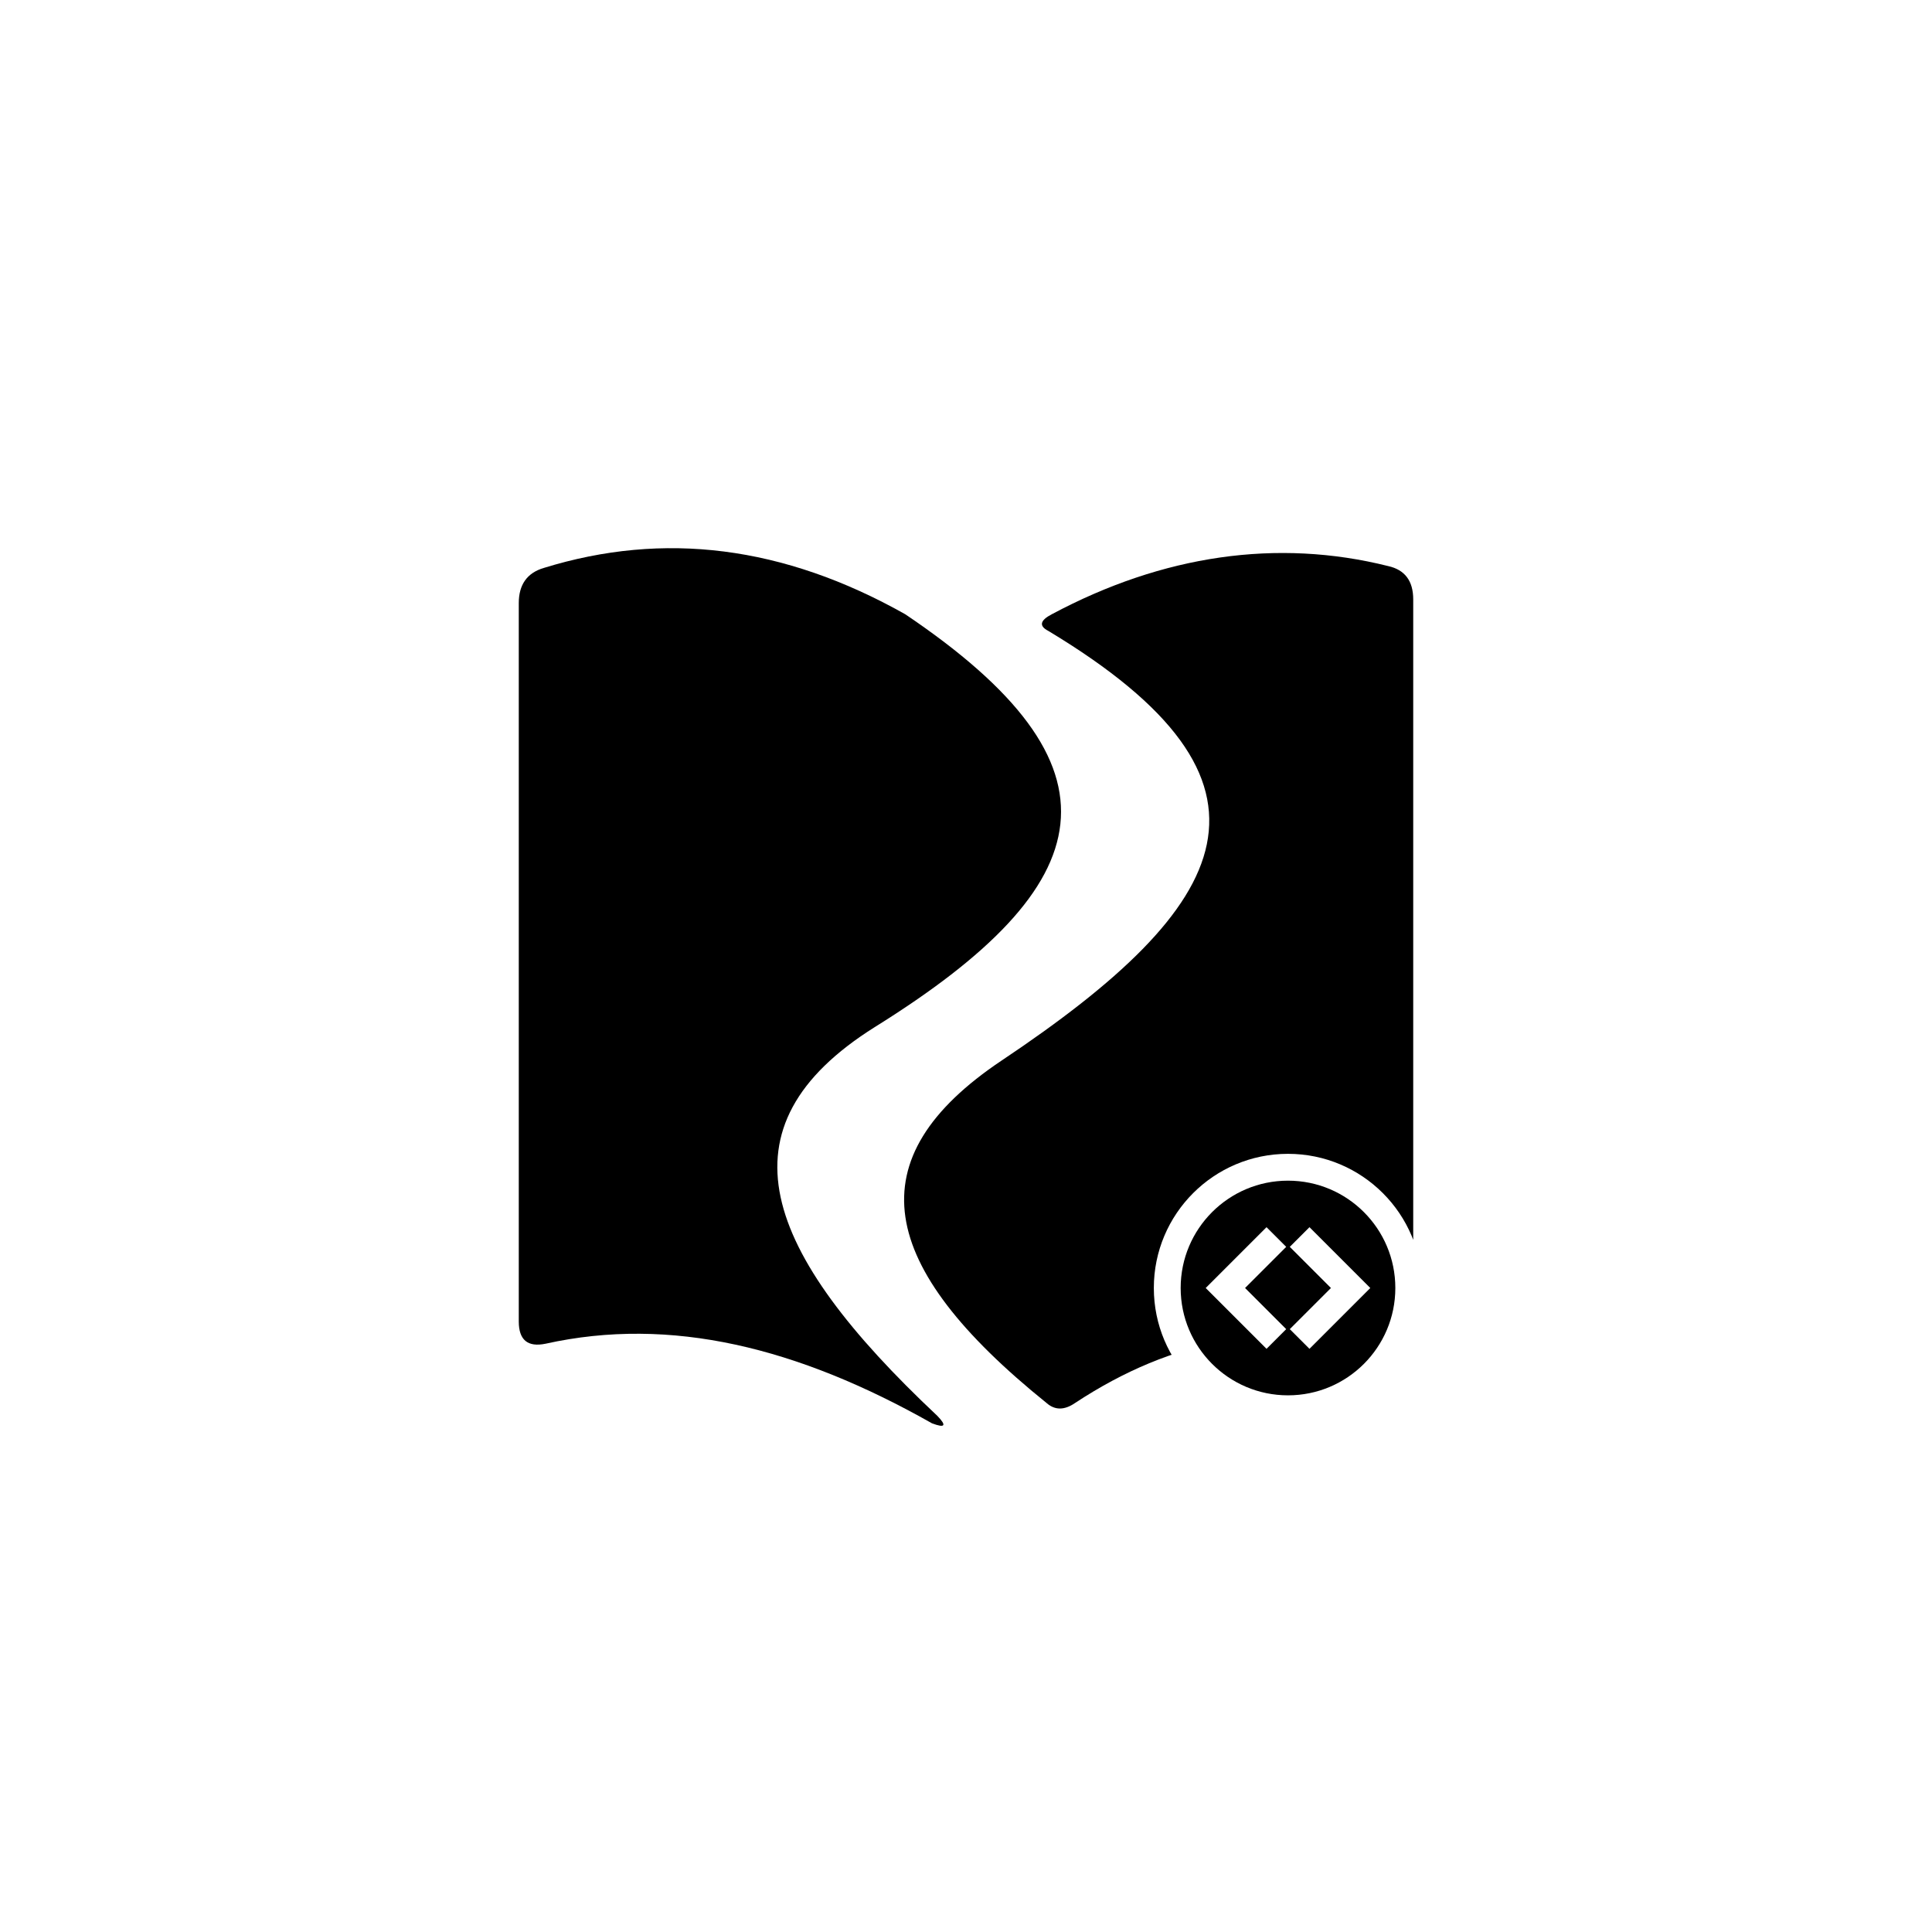
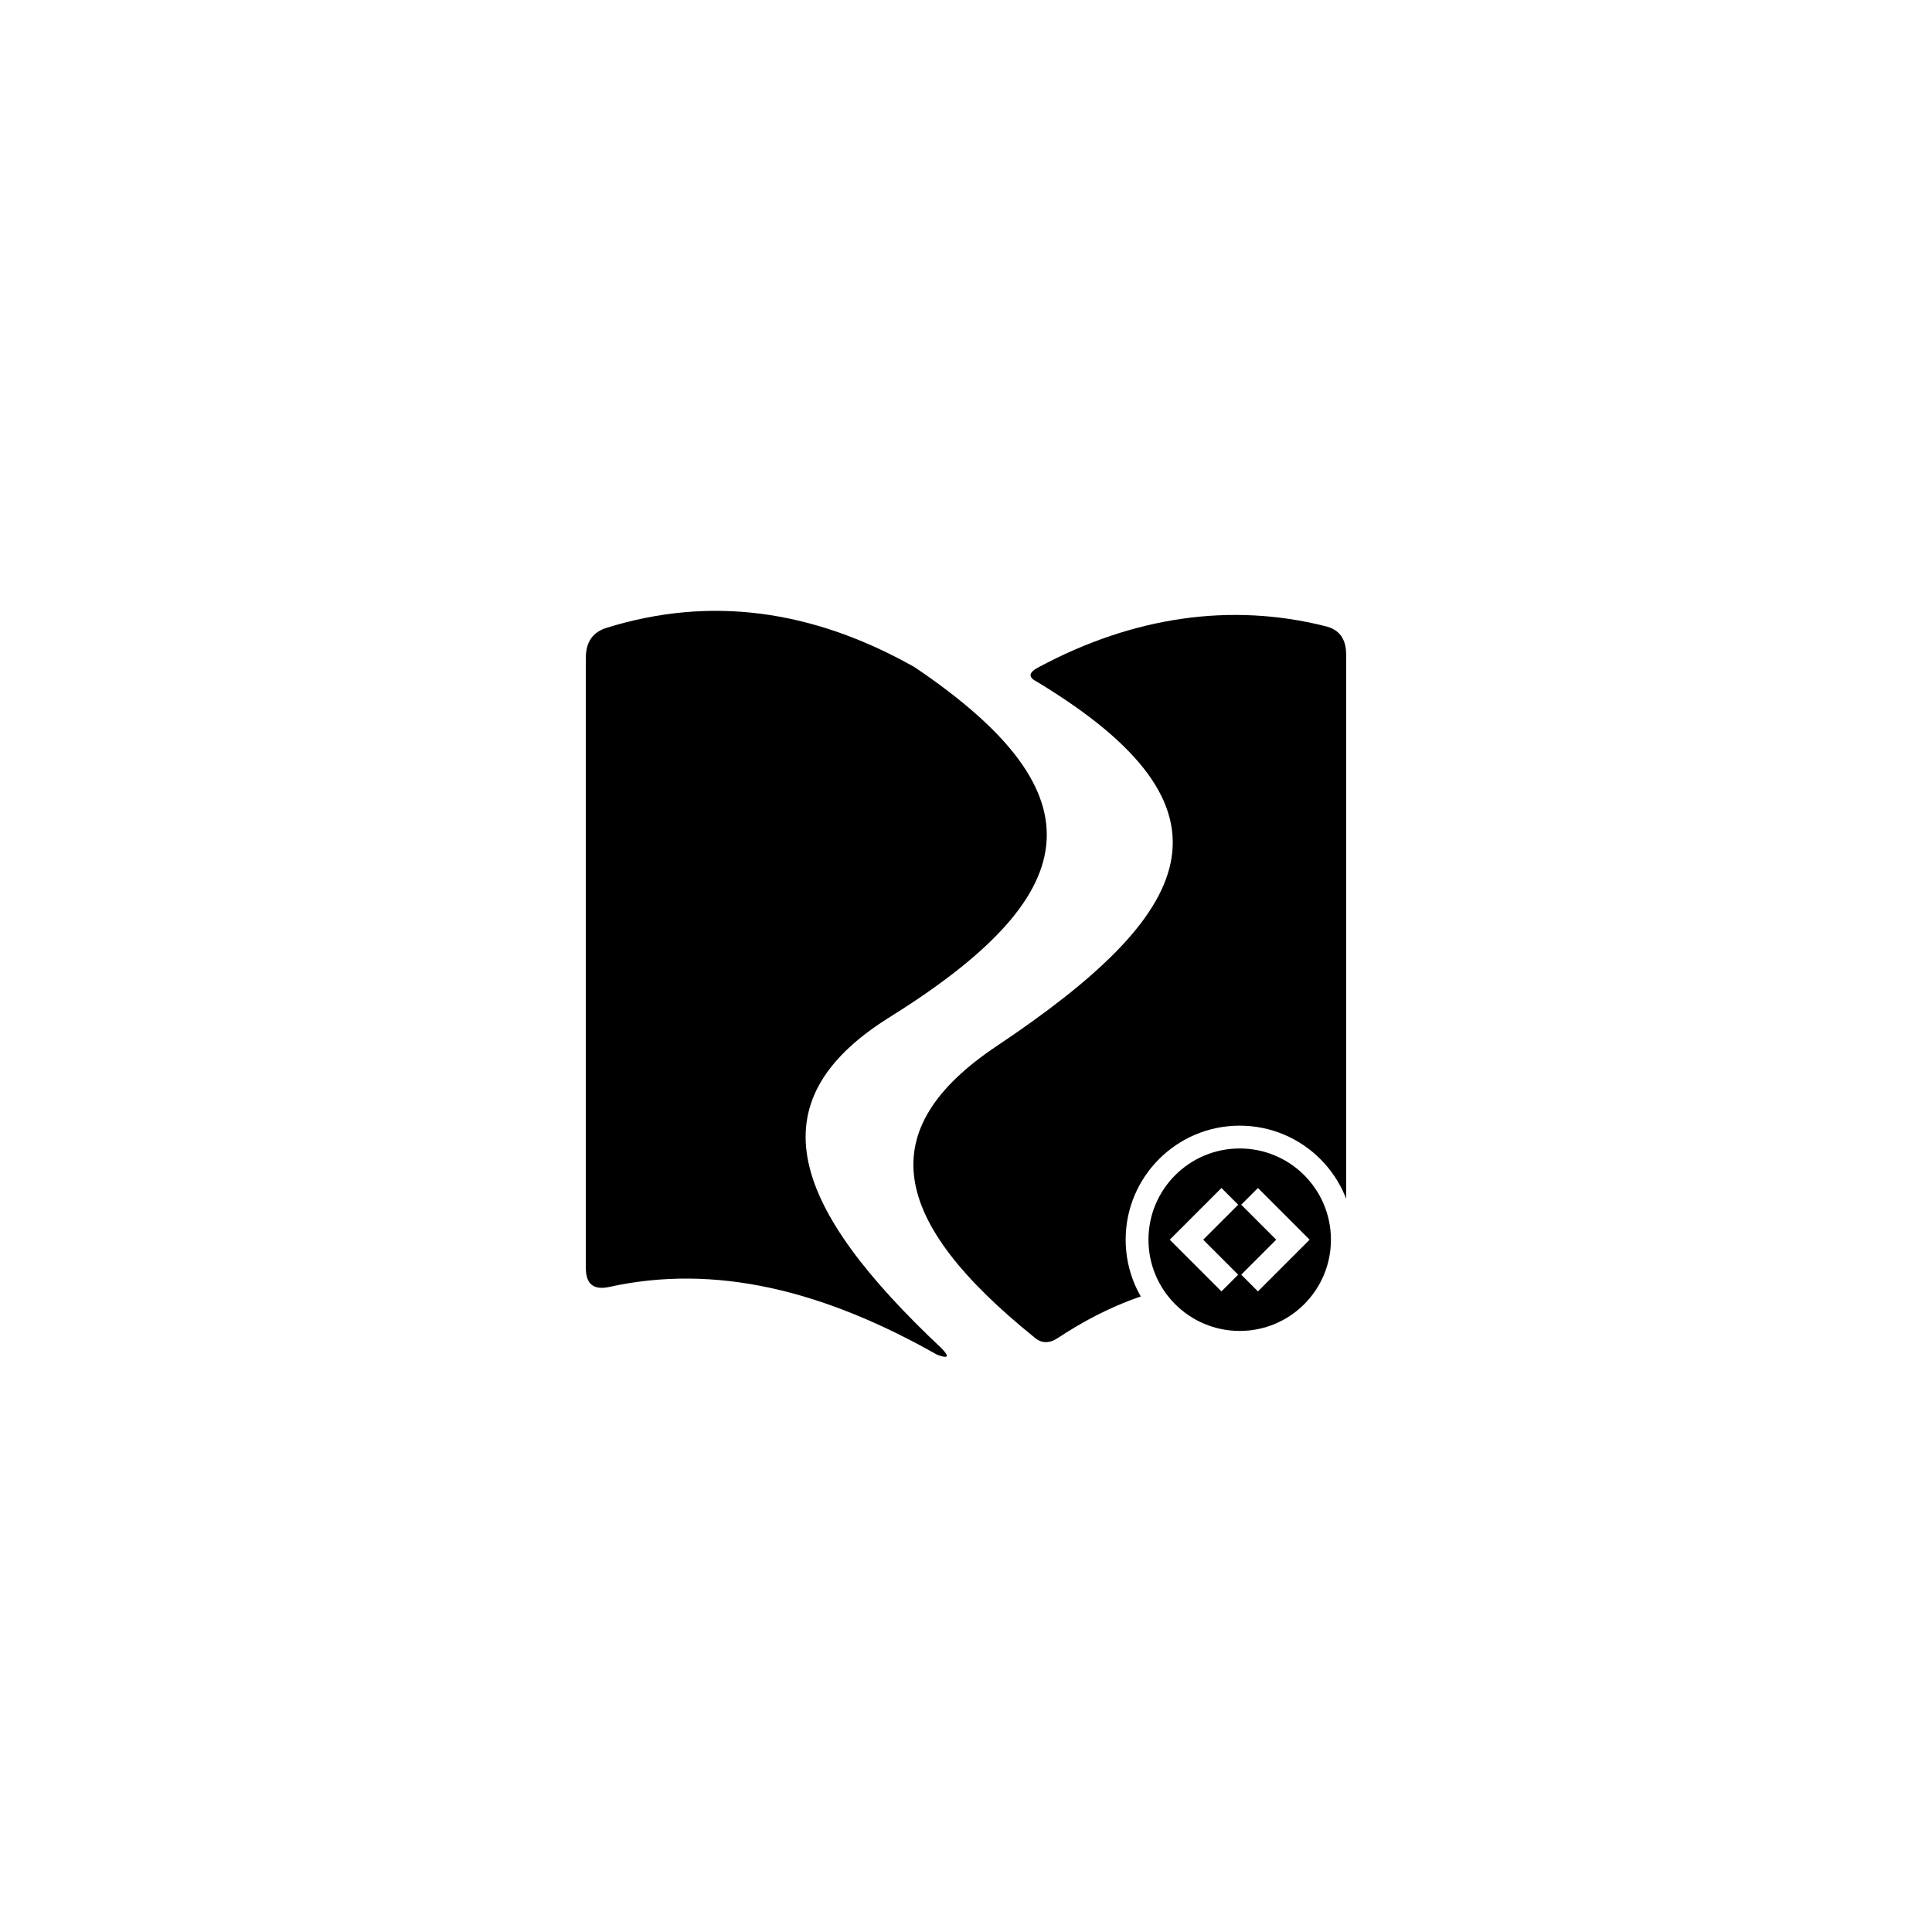
<svg xmlns="http://www.w3.org/2000/svg" width="108" height="108" viewBox="0 0 108 108">
  <defs>
    <clipPath id="paper">
-       <path fill-rule="evenodd" clip-rule="evenodd" d="M0 0H108V108H0ZM79.5 72A7.5 7.5 0 1 0 64.5 72A7.5 7.5 0 1 0 79.5 72Z" />
+       <path fill-rule="evenodd" clip-rule="evenodd" d="M0 0H108V108H0ZM 75.675 69.3 A 6.375 6.375 0 1 0 62.925 69.3 A 6.375 6.375 0 1 0 75.675 69.3 Z" />
    </clipPath>
  </defs>
  <g clip-path="url(#paper)">
-     <path fill="#000000" d="M30.4 31.748C37.1 29.678 43.8 30.506 50.6 34.335C63.2 42.822 61.7 49.446 48.9 57.415C40 63.005 42.6 69.939 52.4 79.15Q53.2 79.978 52.1 79.565C44.6 75.321 37.5 73.562 30.5 75.114Q29 75.424 29 73.872V33.714Q29 32.162 30.4 31.748Z" />
-     <path fill="#000000" d="M58.8 34.335C65 31.023 71.4 30.091 77.6 31.644Q79 31.955 79 33.507V73.975Q79 75.528 77.5 75.218C71.1 73.872 65.6 74.803 60.1 78.426Q59.2 79.047 58.5 78.426C49 70.767 47.8 64.764 56 59.279C69 50.585 72.7 43.754 58.6 35.267Q57.8 34.853 58.8 34.335Z" />
+     <path fill="#000000" d="M 33.94 35.086 C 39.635 33.326 45.33 34.03 51.11 37.285 C 61.82 44.499 60.545 50.129 49.665 56.903 C 42.1 61.654 44.31 67.548 52.64 75.377 Q 53.32 76.081 52.385 75.73 C 46.01 72.123 39.975 70.628 34.025 71.947 Q 32.75 72.21 32.75 70.891 V 36.757 Q 32.75 35.438 33.94 35.086 Z" />
+     <path fill="#000000" d="M 58.08 37.285 C 63.35 34.469 68.79 33.677 74.06 34.997 Q 75.25 35.262 75.25 36.581 V 70.979 Q 75.25 72.299 73.975 72.035 C 68.535 70.891 63.86 71.683 59.185 74.762 Q 58.42 75.29 57.825 74.762 C 49.75 68.252 48.73 63.149 55.7 58.487 C 66.75 51.097 69.895 45.291 57.91 38.077 Q 57.23 37.725 58.08 37.285 Z" />
  </g>
-   <path fill="#000000" fill-rule="evenodd" d="M78 72A6 6 0 1 0 66 72A6 6 0 1 0 78 72ZM70.8 68.6L67.4 72L70.8 75.4L71.9 74.3L69.6 72L71.9 69.7ZM73.2 68.6L72.1 69.7L74.4 72L72.1 74.3L73.2 75.4L76.6 72Z" />
+   <path fill="#000000" fill-rule="evenodd" d="M 74.4 69.3 A 5.1 5.1 0 1 0 64.2 69.3 A 5.1 5.1 0 1 0 74.4 69.3 ZM 68.28 66.41 L 65.39 69.3 L 68.28 72.19 L 69.215 71.255 L 67.26 69.3 L 69.215 67.345 Z M 70.32 66.41 L 69.385 67.345 L 71.34 69.3 L 69.385 71.255 L 70.32 72.19 L 73.21 69.3 Z" />
</svg>
